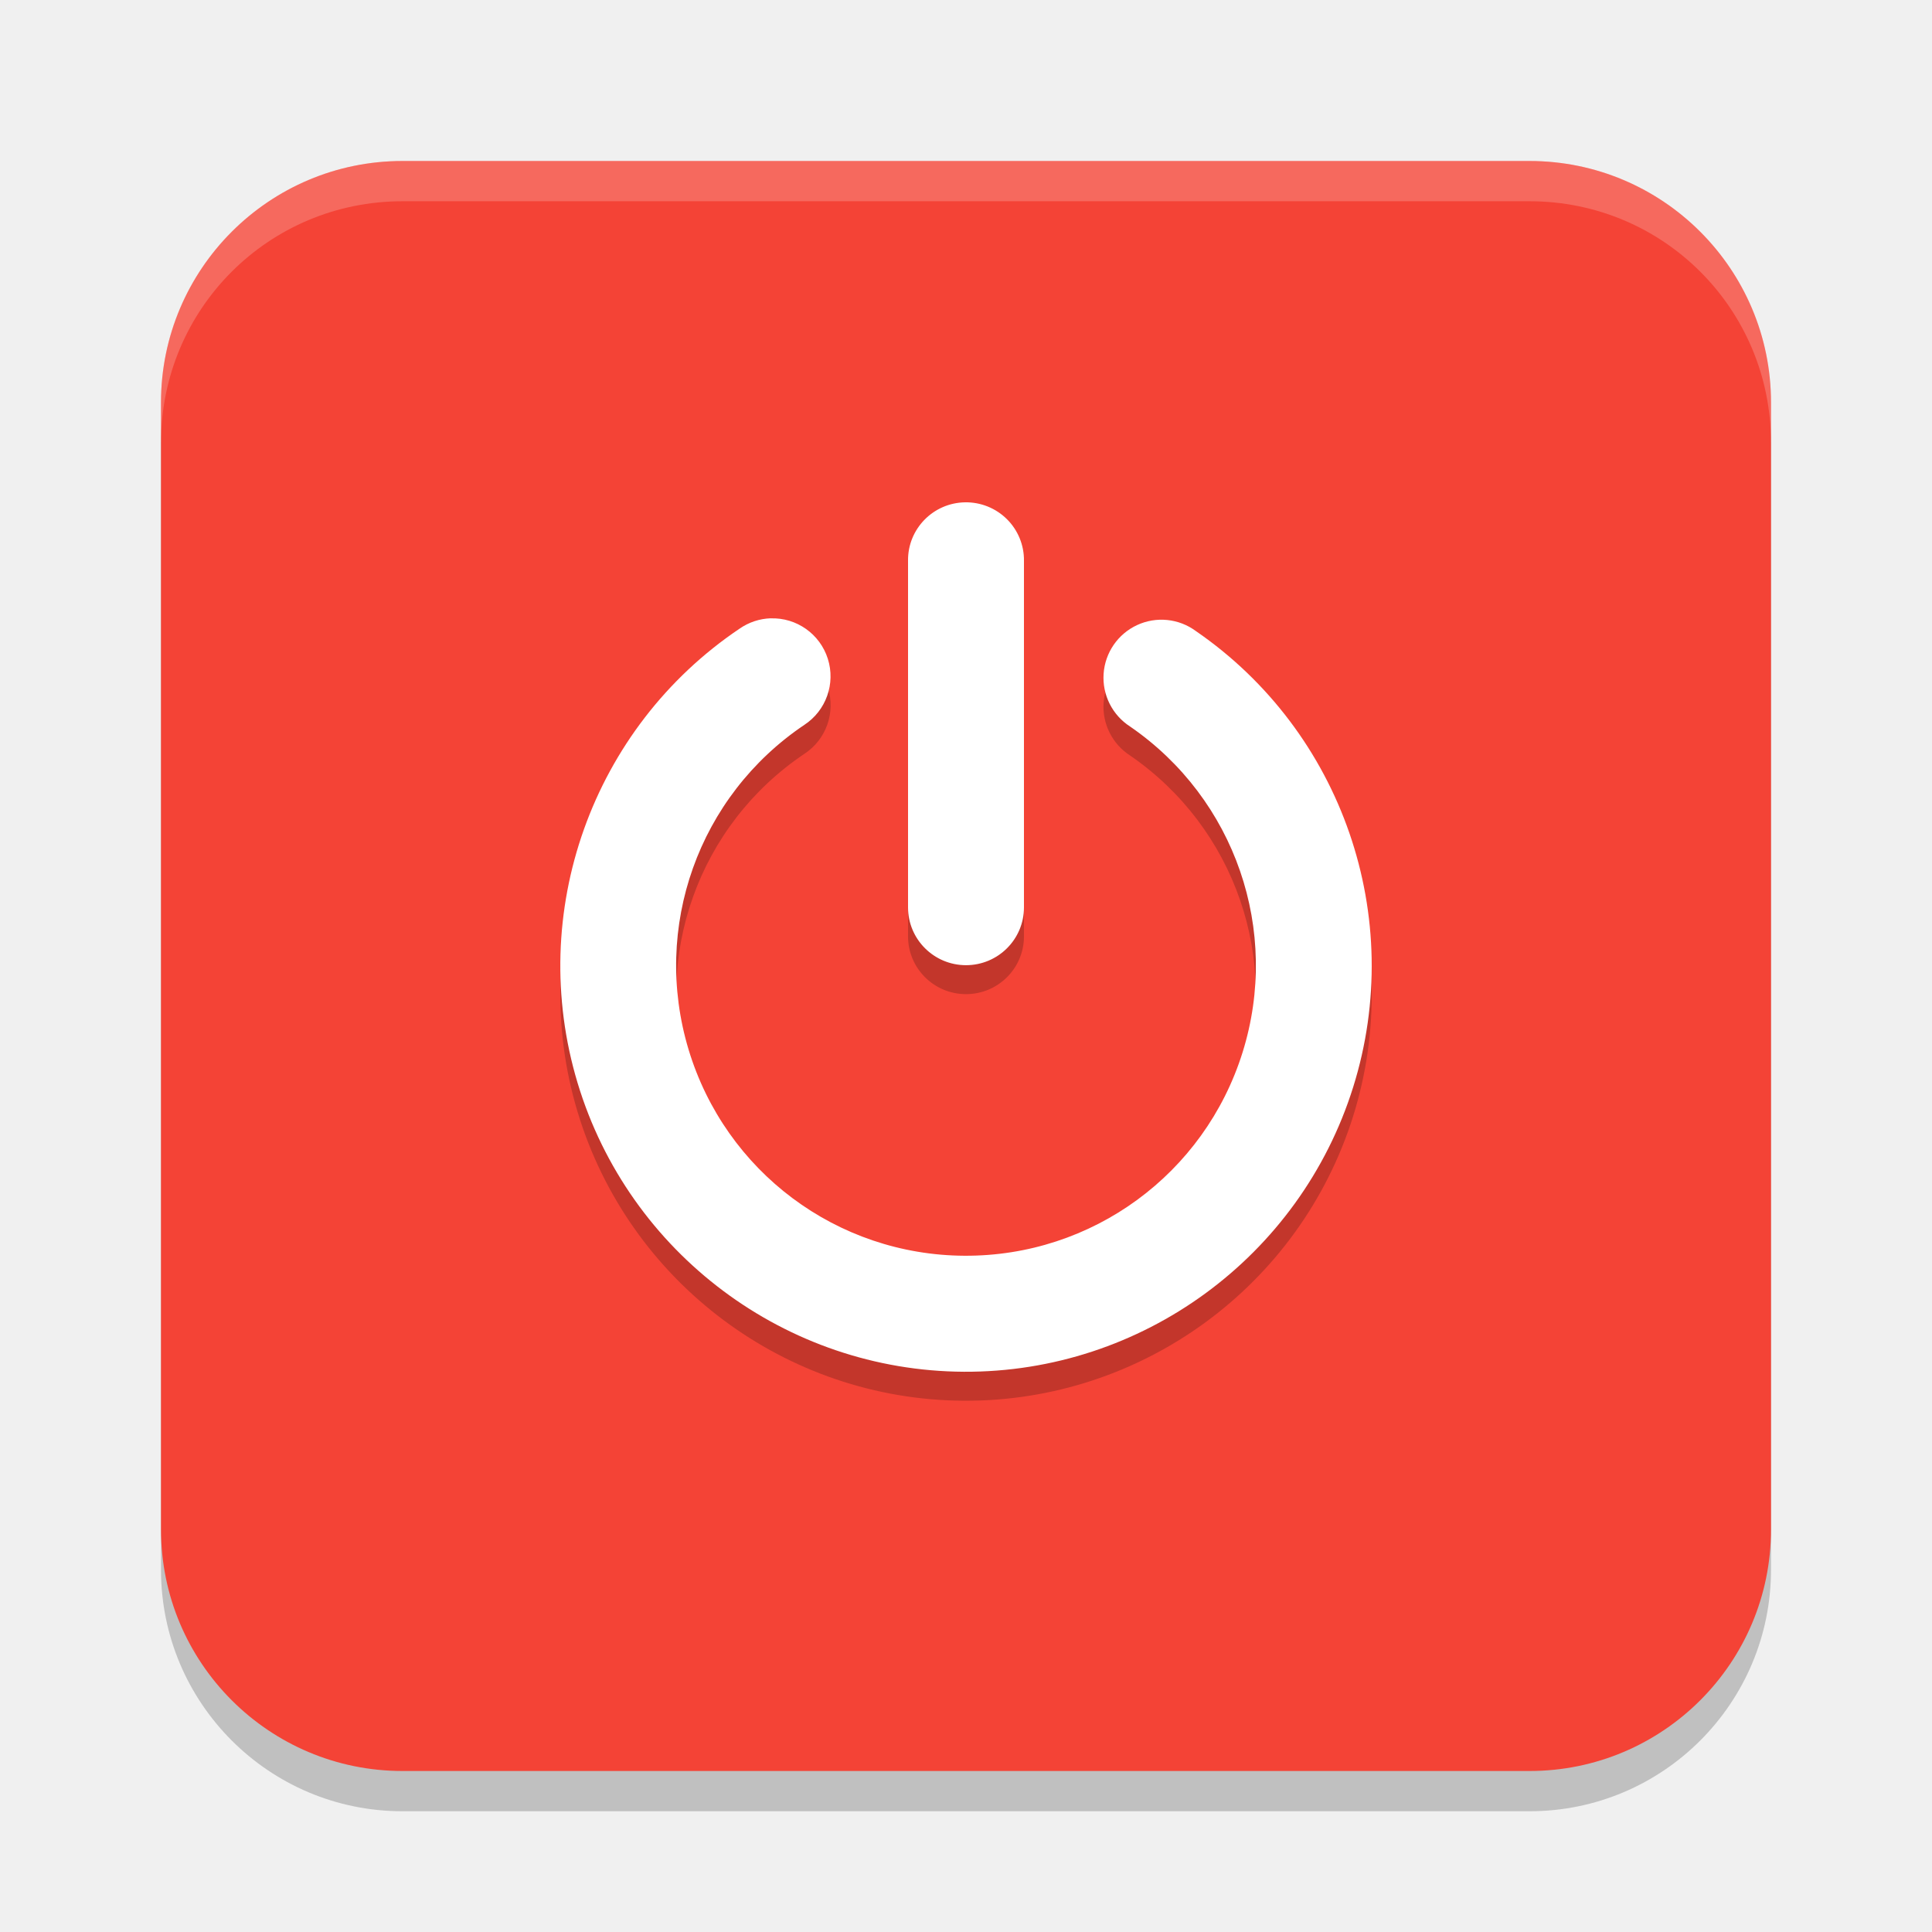
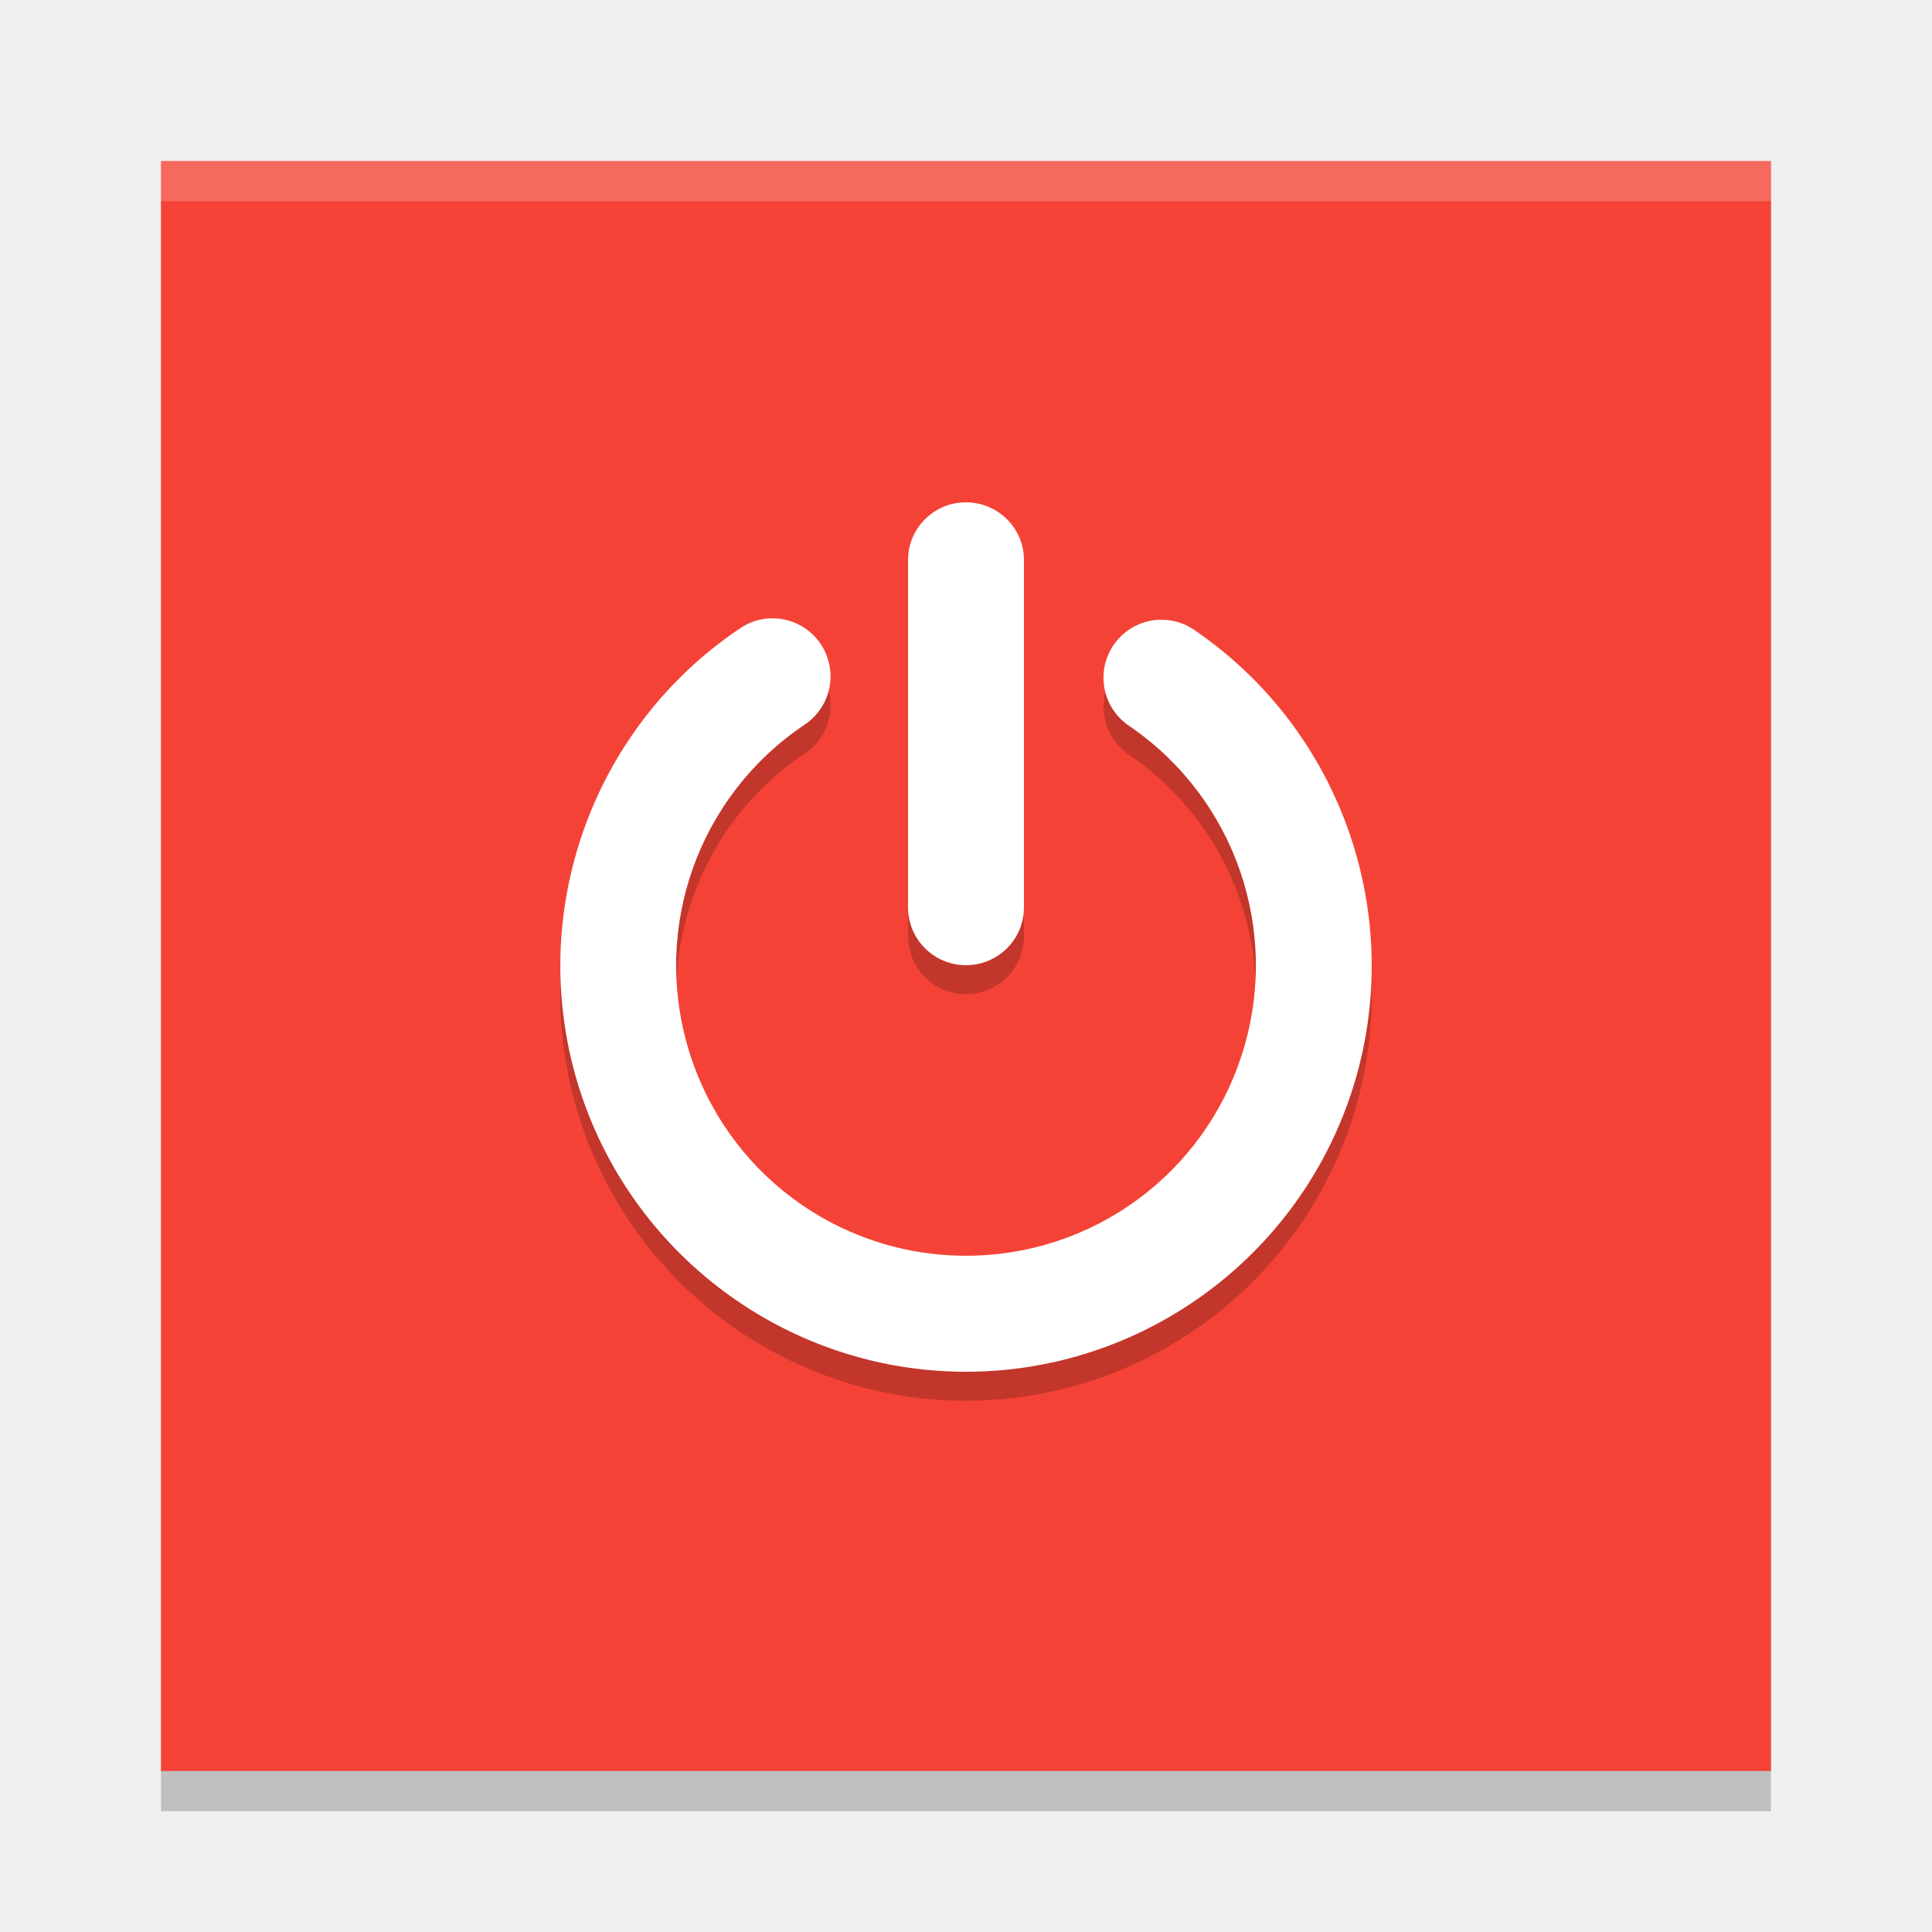
<svg xmlns="http://www.w3.org/2000/svg" width="48" height="48" version="1">
-   <rect style="opacity:0.2" width="40" height="40" x="4" y="5" rx="6" ry="6" />
-   <rect style="fill:#f44336" width="40" height="40" x="4" y="4" rx="6" ry="6" />
-   <path style="opacity:0.2;fill:#ffffff" d="M 10,4 C 6.676,4 4,6.676 4,10 v 1 C 4,7.676 6.676,5 10,5 h 28 c 3.324,0 6,2.676 6,6 V 10 C 44,6.676 41.324,4 38,4 Z" />
+   <rect style="opacity:0.2" width="40" height="40" x="4" y="5" />
+   <rect style="fill:#f44336" width="40" height="40" x="4" y="4" />
+   <path style="opacity:0.2;fill:#ffffff" d="M 4,4 V 5 H 44 V 4 Z" />
  <g transform="translate(24 24) scale(0.72) translate(-24 -24)">
    <path style="opacity:0.2" d="M 23.971,9 A 2,1.993 0 0 0 22,11.019 v 11.959 a 2,1.993 0 1 0 4,0 V 11.019 A 2,1.993 0 0 0 23.971,9 Z m -6.713,4.002 a 2,2.002 0 0 0 -1.066,0.354 c -5.095,3.427 -7.368,9.8 -5.594,15.682 1.774,5.881 7.19,9.931 13.328,9.963 6.138,0.032 11.598,-3.96 13.434,-9.822 1.836,-5.862 -0.371,-12.259 -5.43,-15.738 a 2,2.002 0 1 0 -2.266,3.297 c 3.625,2.494 5.194,7.043 3.879,11.244 -1.315,4.201 -5.197,7.039 -9.596,7.016 -4.399,-0.023 -8.248,-2.9 -9.52,-7.115 -1.271,-4.215 0.343,-8.748 3.994,-11.203 A 2,2.002 0 0 0 17.258,13.002 Z" />
    <path style="fill:#ffffff" d="M 23.971,8 A 2,1.993 0 0 0 22,10.02 v 11.959 a 2,1.993 0 1 0 4,0 V 10.02 A 2,1.993 0 0 0 23.971,8 Z m -6.713,4.002 a 2,2.002 0 0 0 -1.066,0.354 c -5.095,3.427 -7.368,9.8 -5.594,15.682 1.774,5.881 7.19,9.931 13.328,9.963 6.138,0.032 11.598,-3.96 13.434,-9.822 1.836,-5.862 -0.371,-12.259 -5.43,-15.738 a 2,2.002 0 1 0 -2.266,3.297 c 3.625,2.494 5.194,7.043 3.879,11.244 -1.315,4.201 -5.197,7.039 -9.596,7.016 -4.399,-0.023 -8.248,-2.9 -9.52,-7.115 -1.271,-4.215 0.343,-8.748 3.994,-11.203 a 2,2.002 0 0 0 -1.164,-3.676 z" />
  </g>
</svg>
